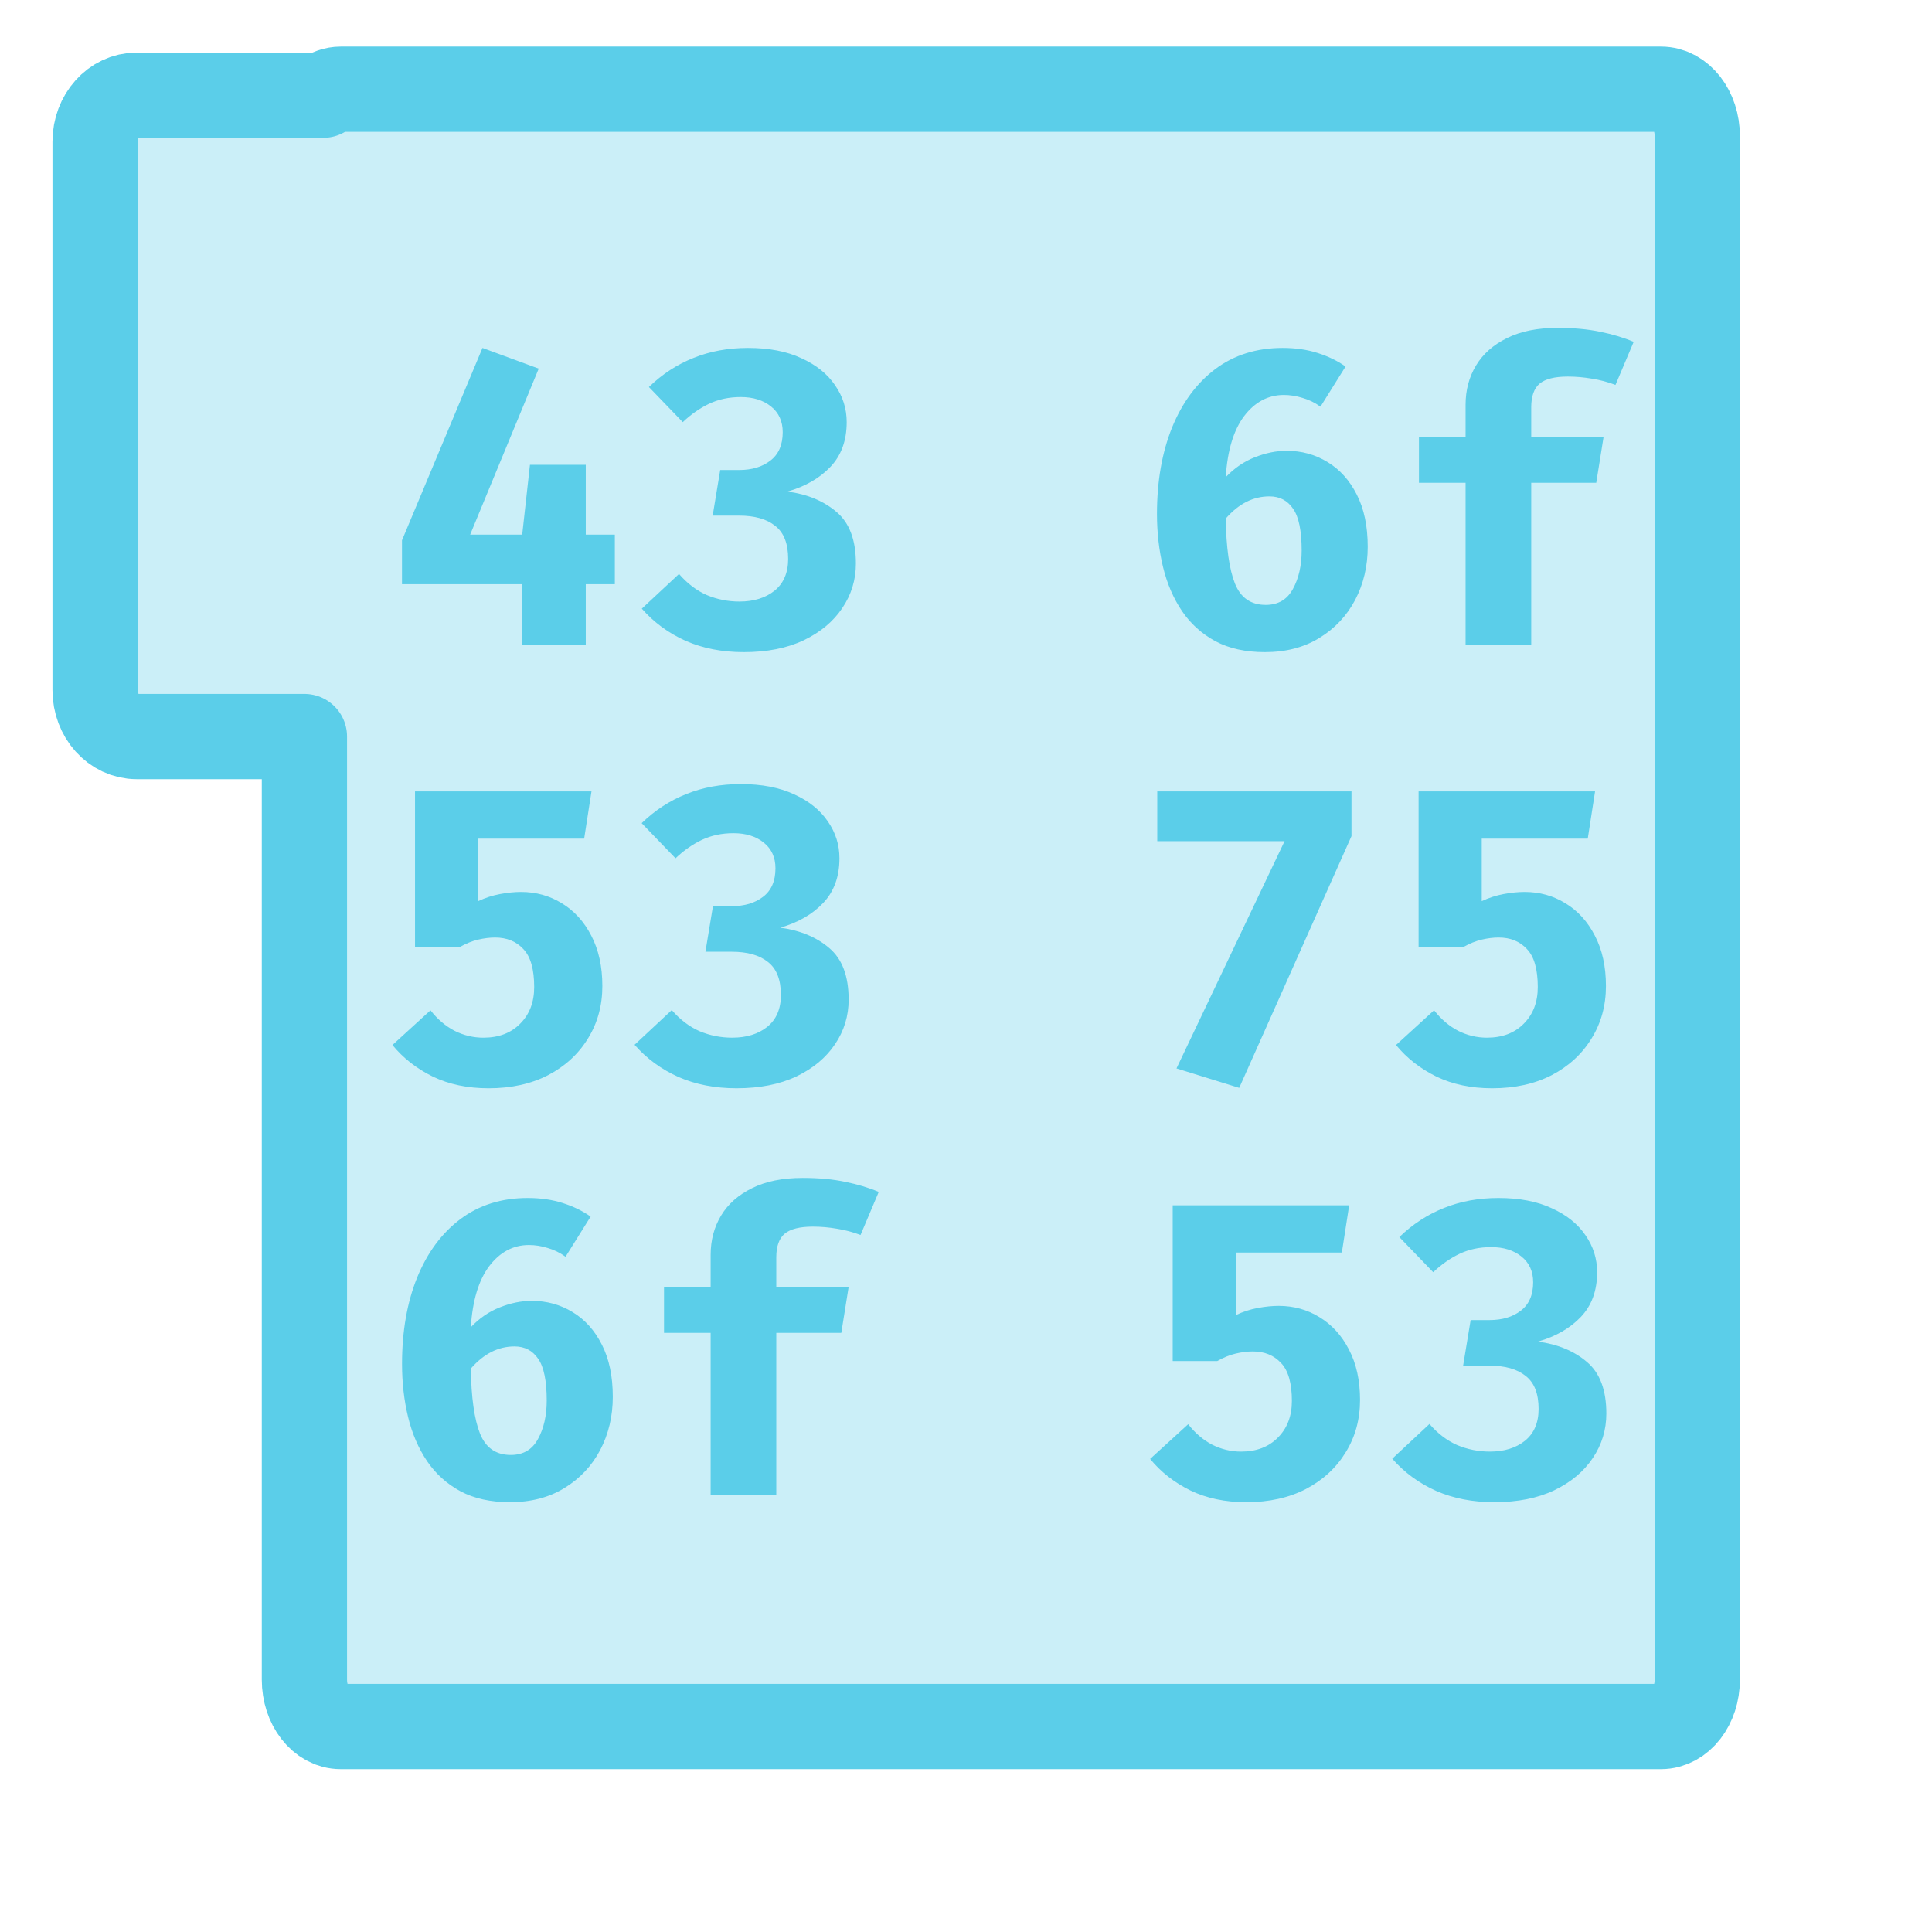
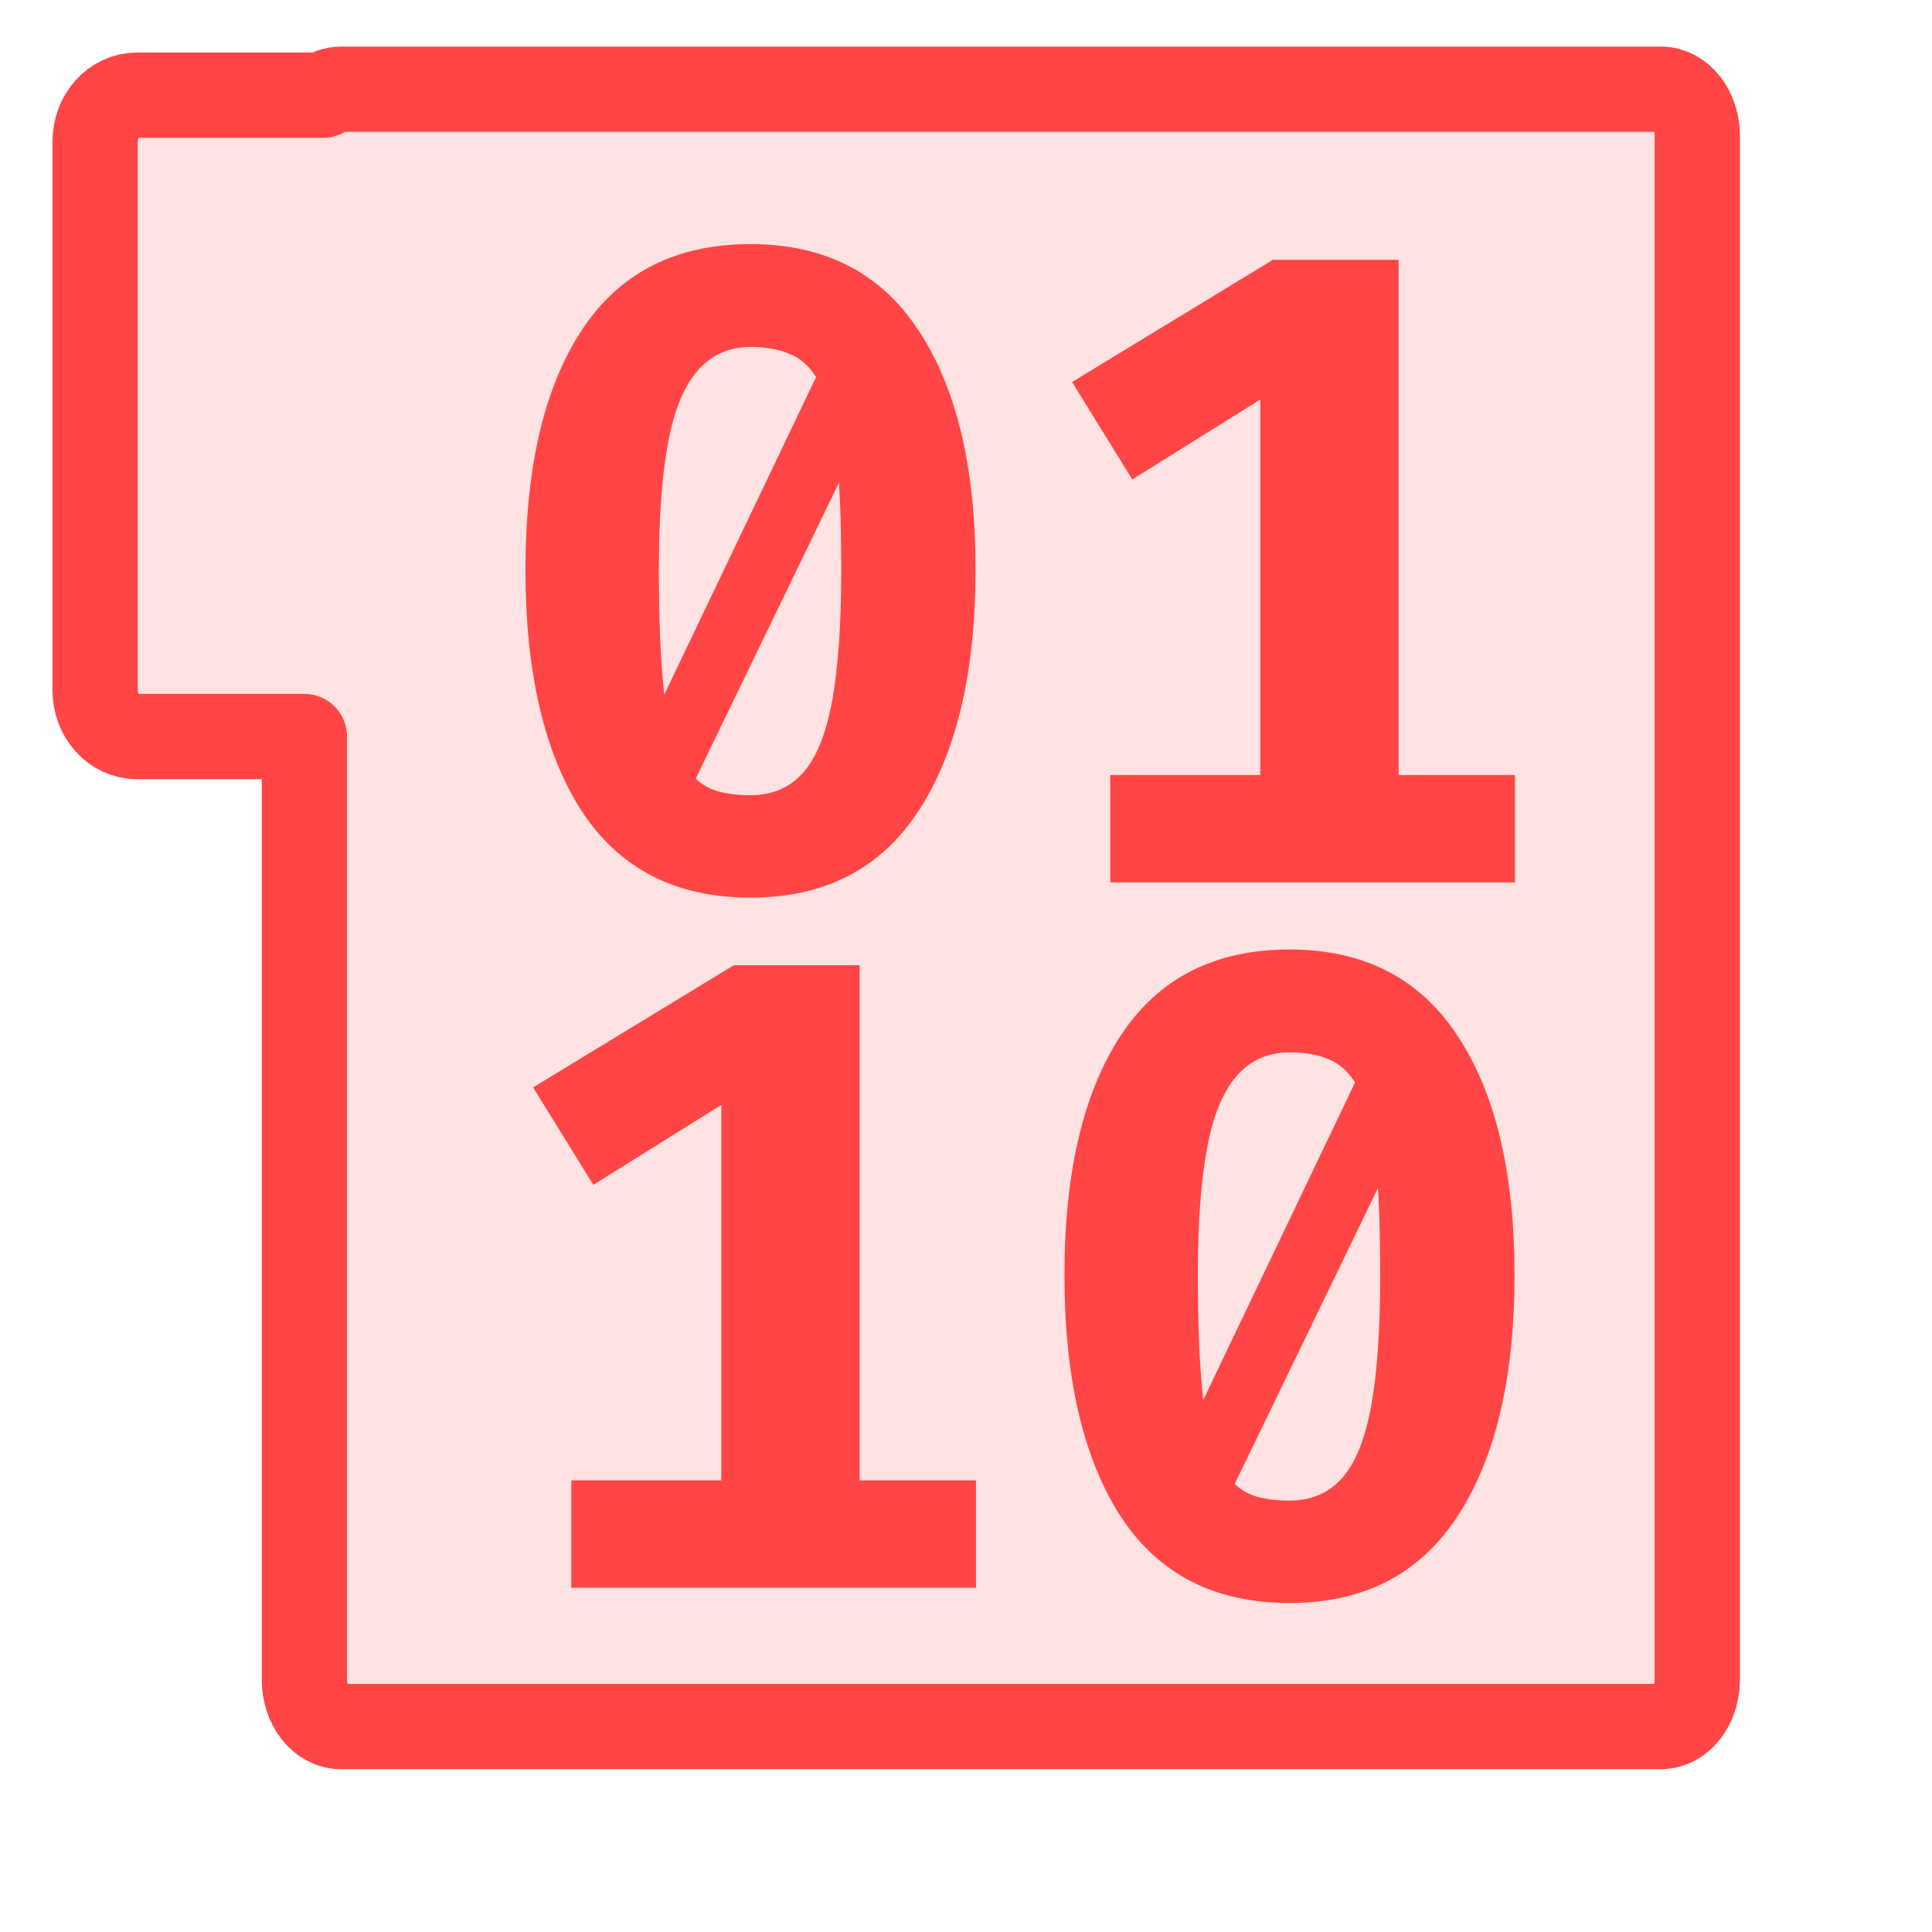
<svg xmlns="http://www.w3.org/2000/svg" width="500" height="500" viewBox="0 0 500 500" version="1.1" id="svg1">
  <defs id="defs1">
    <linearGradient id="swatch61">
      <stop style="stop-color:#5090d0;stop-opacity:1;" offset="0" id="stop61" />
    </linearGradient>
    <linearGradient id="swatch30">
      <stop style="stop-color:#f9f9f9;stop-opacity:1;" offset="0" id="stop30" />
    </linearGradient>
  </defs>
  <g id="layer1">
-     <path id="rect53-0" style="fill:#5bcee9;fill-opacity:0.314;fill-rule:nonzero;stroke:#5bcee9;stroke-width:22.062;stroke-linecap:butt;stroke-linejoin:round;stroke-dasharray:none;stroke-opacity:1;paint-order:markers fill stroke" d="M 88.18 23.09 C 86.531 23.09 85.006 23.681 83.662 24.637 L 35.393 24.637 C 29.42 24.637 24.611 30 24.611 36.662 L 24.611 178.594 C 24.611 185.255 29.42 190.617 35.393 190.617 L 78.783 190.617 L 78.783 434.689 C 78.783 441.41 82.974 446.82 88.18 446.82 L 429.863 446.82 C 435.069 446.82 439.258 441.41 439.258 434.689 L 439.258 35.221 C 439.258 28.5 435.069 23.09 429.863 23.09 L 88.18 23.09 z " />
-     <path style="-inkscape-font-specification:'FiraCode Nerd Font Mono Bold';fill:#5bcee9;stroke-width:8.079;stroke-linejoin:bevel;paint-order:markers fill stroke;stroke:none;fill-opacity:1" d="m 167.997,115.818 v 21.367 h 8.892 v 15.161 h -8.892 v 18.616 h -19.384 l -0.128,-18.616 H 111.766 v -13.434 l 24.629,-58.855 17.209,6.333 -20.983,50.794 h 15.929 l 2.367,-21.367 z m 49.643,-35.761 q 9.596,0 16.313,3.135 6.781,3.071 10.3,8.252 3.582,5.118 3.582,11.323 0,8.444 -4.99,13.69 -4.926,5.182 -13.114,7.549 9.148,1.215 15.033,6.269 5.885,4.99 5.885,15.737 0,7.485 -4.158,13.626 -4.094,6.141 -11.771,9.852 -7.677,3.646 -18.36,3.646 -9.916,0 -17.784,-3.454 -7.869,-3.518 -13.434,-9.852 l 11.387,-10.619 q 3.838,4.414 8.508,6.461 4.734,1.983 9.98,1.983 6.589,0 10.747,-3.327 4.158,-3.391 4.158,-9.724 0,-7.037 -3.966,-10.108 -3.902,-3.135 -11.067,-3.135 h -8.061 l 2.303,-13.946 h 5.758 q 5.885,0 9.596,-2.879 3.774,-2.879 3.774,-8.7 0,-4.99 -3.582,-7.869 -3.582,-2.879 -9.276,-2.879 -5.31,0 -9.66,2.047 -4.286,2.047 -8.061,5.63 L 187.317,92.02 q 6.077,-5.885 13.626,-8.892 7.549,-3.071 16.697,-3.071 z m 163.577,0 q 5.885,0 10.683,1.535 4.862,1.535 8.572,4.158 l -7.677,12.283 q -2.559,-1.855 -5.502,-2.687 -2.879,-0.896 -5.694,-0.896 -7.229,0 -12.155,6.461 -4.862,6.461 -5.63,18.68 3.966,-4.158 8.892,-6.077 4.99,-1.983 9.724,-1.983 6.909,0 12.539,3.454 5.63,3.391 8.956,9.98 3.327,6.525 3.327,15.929 0,8.892 -3.838,16.249 -3.838,7.293 -10.939,11.643 -7.037,4.35 -16.697,4.35 -8.828,0 -15.097,-3.327 -6.269,-3.391 -10.236,-9.212 -3.966,-5.885 -5.821,-13.498 -1.855,-7.677 -1.855,-16.249 0,-14.97 4.606,-26.421 4.67,-11.451 13.242,-17.912 8.636,-6.461 20.599,-6.461 z m -4.03,45.42 q -7.485,0 -13.37,6.781 0.192,13.306 2.815,19.895 2.623,6.525 9.404,6.525 5.694,0 8.316,-4.862 2.687,-4.862 2.687,-11.771 0,-9.084 -2.623,-12.794 -2.559,-3.774 -7.229,-3.774 z m 88.154,-51.562 q 7.421,0 13.114,1.215 5.694,1.152 10.172,3.071 l -5.566,13.178 q -3.518,-1.343 -7.229,-1.919 -3.71,-0.64 -7.357,-0.64 -6.013,0 -8.636,2.175 -2.559,2.175 -2.559,7.229 v 9.084 h 22.134 l -2.239,14.01 h -19.895 v 49.643 h -20.087 v -49.643 h -14.266 v -14.01 h 14.266 v -9.852 q 0,-6.717 3.199,-12.027 3.199,-5.31 9.468,-8.38 6.269,-3.135 15.481,-3.135 z" id="text1" transform="matrix(0.8458285,0,0,0.8458285,9.499338,22.32979)" aria-label="43 6f" />
-     <path d="m 153.075,204.81 -1.894,12.229 h -27.434 v 16.179 q 2.76,-1.299 5.682,-1.84 2.922,-0.541 5.411,-0.541 5.79,0 10.551,2.922 4.816,2.922 7.629,8.387 2.868,5.465 2.868,13.04 0,7.575 -3.734,13.582 -3.679,6.006 -10.281,9.469 -6.601,3.409 -15.421,3.409 -8.171,0 -14.447,-3.03 -6.277,-3.084 -10.443,-8.171 l 9.848,-8.982 q 2.705,3.463 6.223,5.303 3.571,1.786 7.467,1.786 5.952,0 9.523,-3.625 3.625,-3.625 3.625,-9.469 0,-6.926 -2.814,-9.848 -2.76,-2.976 -7.305,-2.976 -2.056,0 -4.383,0.541 -2.327,0.541 -4.816,1.948 h -11.525 v -40.312 z m 38.634,-1.894 q 8.116,0 13.798,2.651 5.736,2.597 8.712,6.98 3.03,4.329 3.03,9.577 0,7.142 -4.221,11.579 -4.166,4.383 -11.092,6.385 7.738,1.028 12.716,5.303 4.978,4.221 4.978,13.311 0,6.331 -3.517,11.525 -3.463,5.195 -9.956,8.333 -6.493,3.084 -15.53,3.084 -8.387,0 -15.043,-2.922 -6.655,-2.976 -11.363,-8.333 l 9.632,-8.982 q 3.247,3.734 7.197,5.465 4.004,1.677 8.441,1.677 5.573,0 9.09,-2.814 3.517,-2.868 3.517,-8.225 0,-5.952 -3.355,-8.549 -3.301,-2.651 -9.361,-2.651 h -6.818 l 1.948,-11.796 h 4.87 q 4.978,0 8.116,-2.435 3.192,-2.435 3.192,-7.359 0,-4.221 -3.03,-6.655 -3.03,-2.435 -7.846,-2.435 -4.491,0 -8.171,1.732 -3.625,1.732 -6.818,4.762 l -8.766,-9.09 q 5.14,-4.978 11.525,-7.521 6.385,-2.597 14.123,-2.597 z m 128.998,78.621 -16.233,-5.032 27.975,-58.817 h -32.953 v -12.878 h 50.268 v 11.579 z m 92.095,-76.728 -1.894,12.229 h -27.434 v 16.179 q 2.76,-1.299 5.682,-1.84 2.922,-0.541 5.411,-0.541 5.79,0 10.551,2.922 4.816,2.922 7.629,8.387 2.868,5.465 2.868,13.04 0,7.575 -3.734,13.582 -3.679,6.006 -10.281,9.469 -6.601,3.409 -15.421,3.409 -8.171,0 -14.447,-3.03 -6.277,-3.084 -10.443,-8.171 l 9.848,-8.982 q 2.705,3.463 6.223,5.303 3.571,1.786 7.467,1.786 5.952,0 9.523,-3.625 3.625,-3.625 3.625,-9.469 0,-6.926 -2.814,-9.848 -2.76,-2.976 -7.305,-2.976 -2.056,0 -4.383,0.541 -2.327,0.541 -4.816,1.948 h -11.525 v -40.312 z" id="text10" style="-inkscape-font-specification:'FiraCode Nerd Font Mono Bold';fill:#5bcee9;stroke-width:8.764;stroke-linejoin:bevel;paint-order:markers fill stroke;stroke:none;fill-opacity:1" aria-label="53 75 " />
-     <path d="m 136.567,310.039 q 4.978,0 9.036,1.299 4.112,1.299 7.251,3.517 l -6.493,10.389 q -2.164,-1.569 -4.653,-2.273 -2.435,-0.758 -4.816,-0.758 -6.114,0 -10.281,5.465 -4.112,5.465 -4.762,15.8 3.355,-3.517 7.521,-5.14 4.221,-1.677 8.225,-1.677 5.844,0 10.606,2.922 4.762,2.868 7.575,8.441 2.814,5.519 2.814,13.473 0,7.521 -3.247,13.744 -3.247,6.169 -9.253,9.848 -5.952,3.679 -14.123,3.679 -7.467,0 -12.77,-2.814 -5.303,-2.868 -8.658,-7.792 -3.355,-4.978 -4.924,-11.417 -1.569,-6.493 -1.569,-13.744 0,-12.662 3.896,-22.347 3.95,-9.686 11.201,-15.151 7.305,-5.465 17.423,-5.465 z m -3.409,38.418 q -6.331,0 -11.309,5.736 0.162,11.255 2.381,16.828 2.219,5.519 7.954,5.519 4.816,0 7.034,-4.112 2.273,-4.112 2.273,-9.956 0,-7.684 -2.219,-10.822 -2.164,-3.192 -6.114,-3.192 z m 74.563,-43.612 q 6.277,0 11.092,1.028 4.816,0.974 8.603,2.597 l -4.708,11.147 q -2.976,-1.136 -6.114,-1.623 -3.138,-0.541 -6.223,-0.541 -5.086,0 -7.305,1.84 -2.164,1.84 -2.164,6.114 v 7.684 h 18.722 l -1.894,11.85 h -16.828 v 41.989 H 183.913 v -41.989 h -12.066 v -11.85 h 12.066 v -8.333 q 0,-5.682 2.705,-10.173 2.705,-4.491 8.008,-7.088 5.303,-2.651 13.095,-2.651 z m 141.443,7.088 -1.894,12.229 h -27.434 v 16.179 q 2.76,-1.299 5.682,-1.84 2.922,-0.541 5.411,-0.541 5.79,0 10.551,2.922 4.816,2.922 7.629,8.387 2.868,5.465 2.868,13.04 0,7.575 -3.734,13.582 -3.679,6.006 -10.281,9.469 -6.601,3.409 -15.421,3.409 -8.171,0 -14.447,-3.03 -6.277,-3.084 -10.443,-8.171 l 9.848,-8.982 q 2.705,3.463 6.223,5.303 3.571,1.786 7.467,1.786 5.952,0 9.523,-3.625 3.625,-3.625 3.625,-9.469 0,-6.926 -2.814,-9.848 -2.76,-2.976 -7.305,-2.976 -2.056,0 -4.383,0.541 -2.327,0.541 -4.816,1.948 h -11.525 v -40.312 z m 38.634,-1.894 q 8.116,0 13.798,2.651 5.736,2.597 8.712,6.98 3.03,4.329 3.03,9.577 0,7.142 -4.221,11.579 -4.166,4.383 -11.092,6.385 7.738,1.028 12.716,5.303 4.978,4.221 4.978,13.311 0,6.331 -3.517,11.525 -3.463,5.195 -9.956,8.333 -6.493,3.084 -15.53,3.084 -8.387,0 -15.043,-2.922 -6.655,-2.976 -11.363,-8.333 l 9.632,-8.982 q 3.247,3.734 7.197,5.465 4.004,1.677 8.441,1.677 5.573,0 9.09,-2.814 3.517,-2.868 3.517,-8.225 0,-5.952 -3.355,-8.549 -3.301,-2.651 -9.361,-2.651 h -6.818 l 1.948,-11.796 h 4.87 q 4.978,0 8.116,-2.435 3.192,-2.435 3.192,-7.359 0,-4.221 -3.03,-6.655 -3.03,-2.435 -7.846,-2.435 -4.491,0 -8.171,1.732 -3.625,1.732 -6.818,4.762 l -8.766,-9.09 q 5.14,-4.978 11.525,-7.521 6.385,-2.597 14.123,-2.597 z" id="text11" style="-inkscape-font-specification:'FiraCode Nerd Font Mono Bold';fill:#5bcee9;stroke-width:8.764;stroke-linejoin:bevel;paint-order:markers fill stroke;stroke:none;fill-opacity:1" aria-label="6f 53" />
+     <path id="rect53-0" style="fill:#ff4545;fill-opacity:0.16;fill-rule:nonzero;stroke:#ff4545;stroke-width:22.062;stroke-linecap:butt;stroke-linejoin:round;stroke-dasharray:none;stroke-opacity:1;paint-order:markers fill stroke" d="M 88.18 23.09 C 86.531 23.09 85.006 23.681 83.662 24.637 L 35.393 24.637 C 29.42 24.637 24.611 30 24.611 36.662 L 24.611 178.594 C 24.611 185.255 29.42 190.617 35.393 190.617 L 78.783 190.617 L 78.783 434.689 C 78.783 441.41 82.974 446.82 88.18 446.82 L 429.863 446.82 C 435.069 446.82 439.258 441.41 439.258 434.689 L 439.258 35.221 C 439.258 28.5 435.069 23.09 429.863 23.09 L 88.18 23.09 z " />
+     <path style="-inkscape-font-specification:'FiraCode Nerd Font Mono Bold';fill:#ff4545;stroke-width:33.106;stroke-linecap:round;stroke-miterlimit:10" d="m 194.231,63.177 q 28.827,0 43.474,22.318 14.762,22.202 14.762,61.956 0,39.87 -14.762,62.421 -14.646,22.434 -43.474,22.434 -29.06,0 -43.706,-22.434 -14.53,-22.55 -14.53,-62.421 0,-39.754 14.53,-61.956 14.646,-22.318 43.706,-22.318 z m 0,26.619 q -12.321,0 -18.017,13.251 -5.696,13.135 -5.696,44.403 0,10.229 0.349,18.25 0.349,7.904 1.046,14.065 l 39.289,-82.181 q -2.79,-4.417 -6.974,-6.044 -4.068,-1.744 -9.997,-1.744 z M 217.711,147.451 q 0,-13.368 -0.581,-22.55 l -37.08,76.602 q 2.557,2.441 6.044,3.371 3.603,0.93 8.137,0.93 8.253,0 13.368,-5.579 5.231,-5.58 7.672,-18.366 2.441,-12.903 2.441,-34.407 z m 174.359,53.121 v 27.781 H 287.339 v -27.781 h 38.824 V 103.396 L 293.034,124.087 277.458,98.863 329.417,67.246 h 32.547 V 200.572 Z" id="text1" aria-label="01" />
+     <path style="-inkscape-font-specification:'FiraCode Nerd Font Mono Bold';fill:#ff4545;stroke-width:33.106;stroke-linecap:round;stroke-miterlimit:10" d="m 252.583,383.124 v 27.781 H 147.851 v -27.781 h 38.824 v -97.176 l -33.128,20.691 -15.576,-25.224 51.959,-31.617 h 32.547 v 133.327 z m 81.135,-137.395 q 28.827,0 43.474,22.318 14.762,22.202 14.762,61.956 0,39.87 -14.762,62.421 -14.646,22.434 -43.474,22.434 -29.06,0 -43.706,-22.434 -14.53,-22.55 -14.53,-62.421 0,-39.754 14.53,-61.956 14.646,-22.318 43.706,-22.318 z m 0,26.619 q -12.321,0 -18.017,13.251 -5.696,13.135 -5.696,44.403 0,10.229 0.349,18.25 0.349,7.904 1.046,14.065 l 39.289,-82.181 q -2.79,-4.417 -6.974,-6.044 -4.068,-1.744 -9.997,-1.744 z m 23.48,57.655 q 0,-13.368 -0.581,-22.55 l -37.08,76.602 q 2.557,2.441 6.044,3.371 3.603,0.93 8.137,0.93 8.253,0 13.368,-5.58 5.231,-5.579 7.672,-18.366 2.441,-12.903 2.441,-34.407 z" id="text2" aria-label="10" />
  </g>
</svg>
